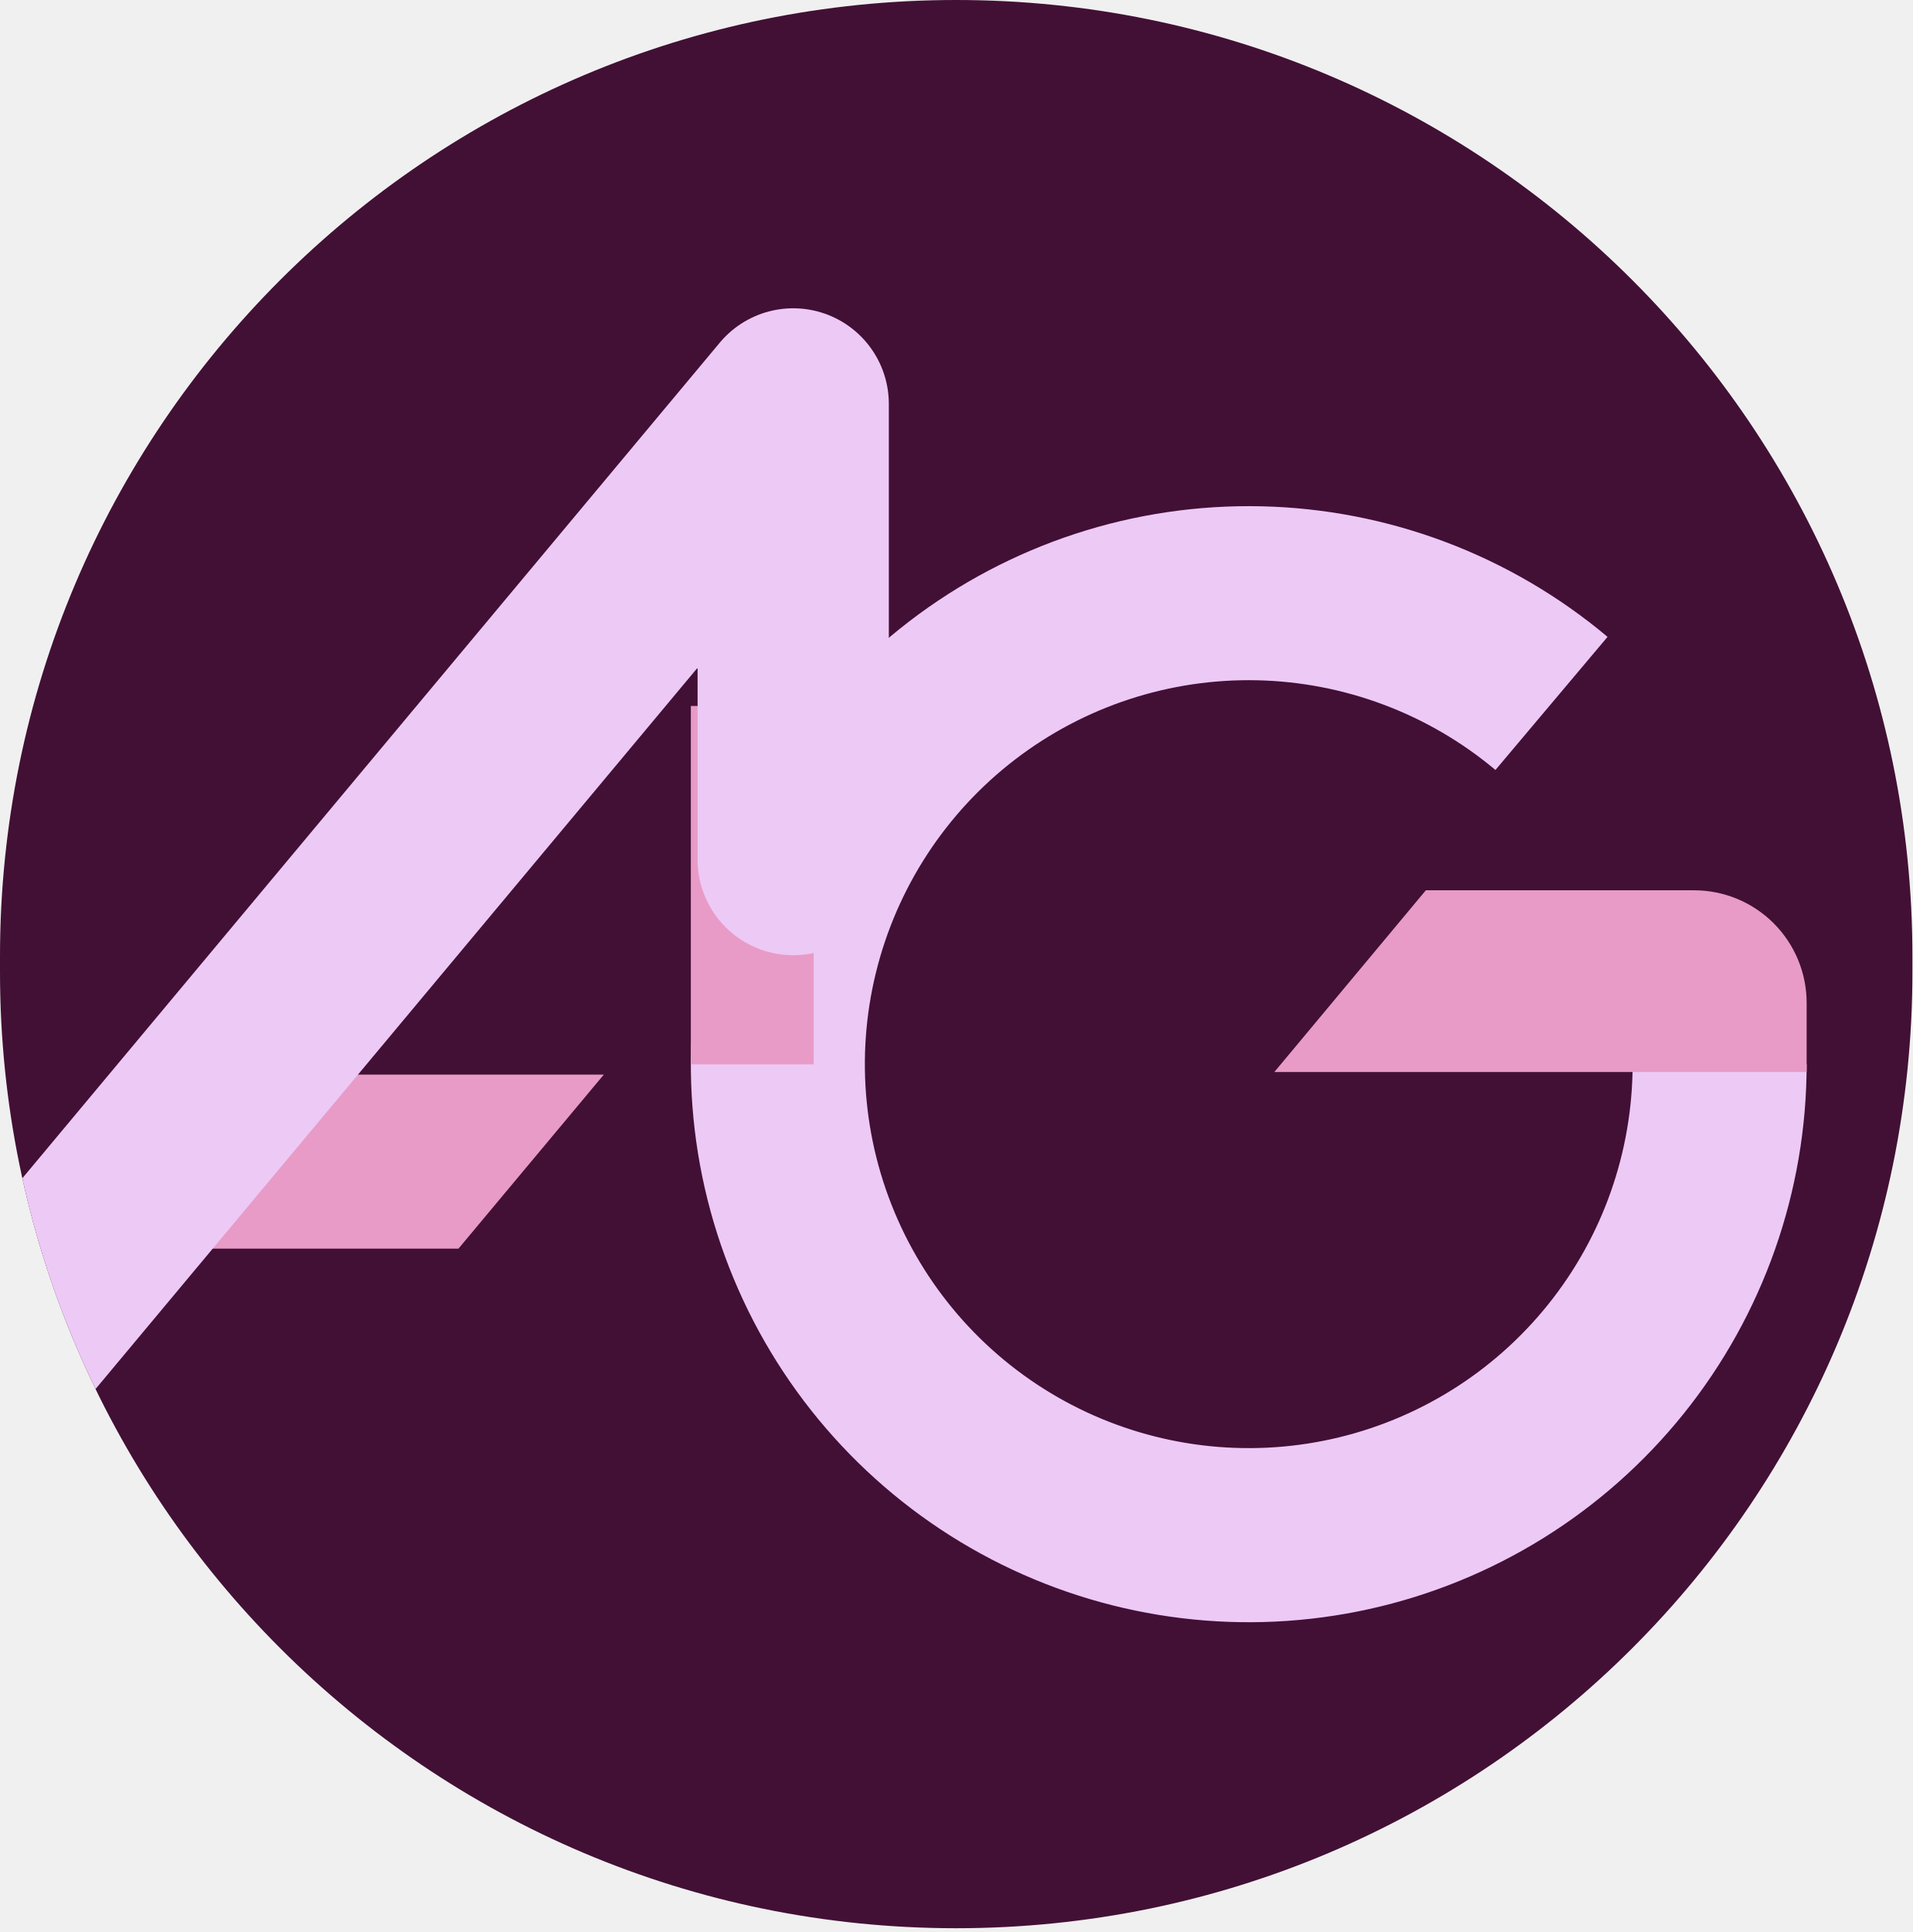
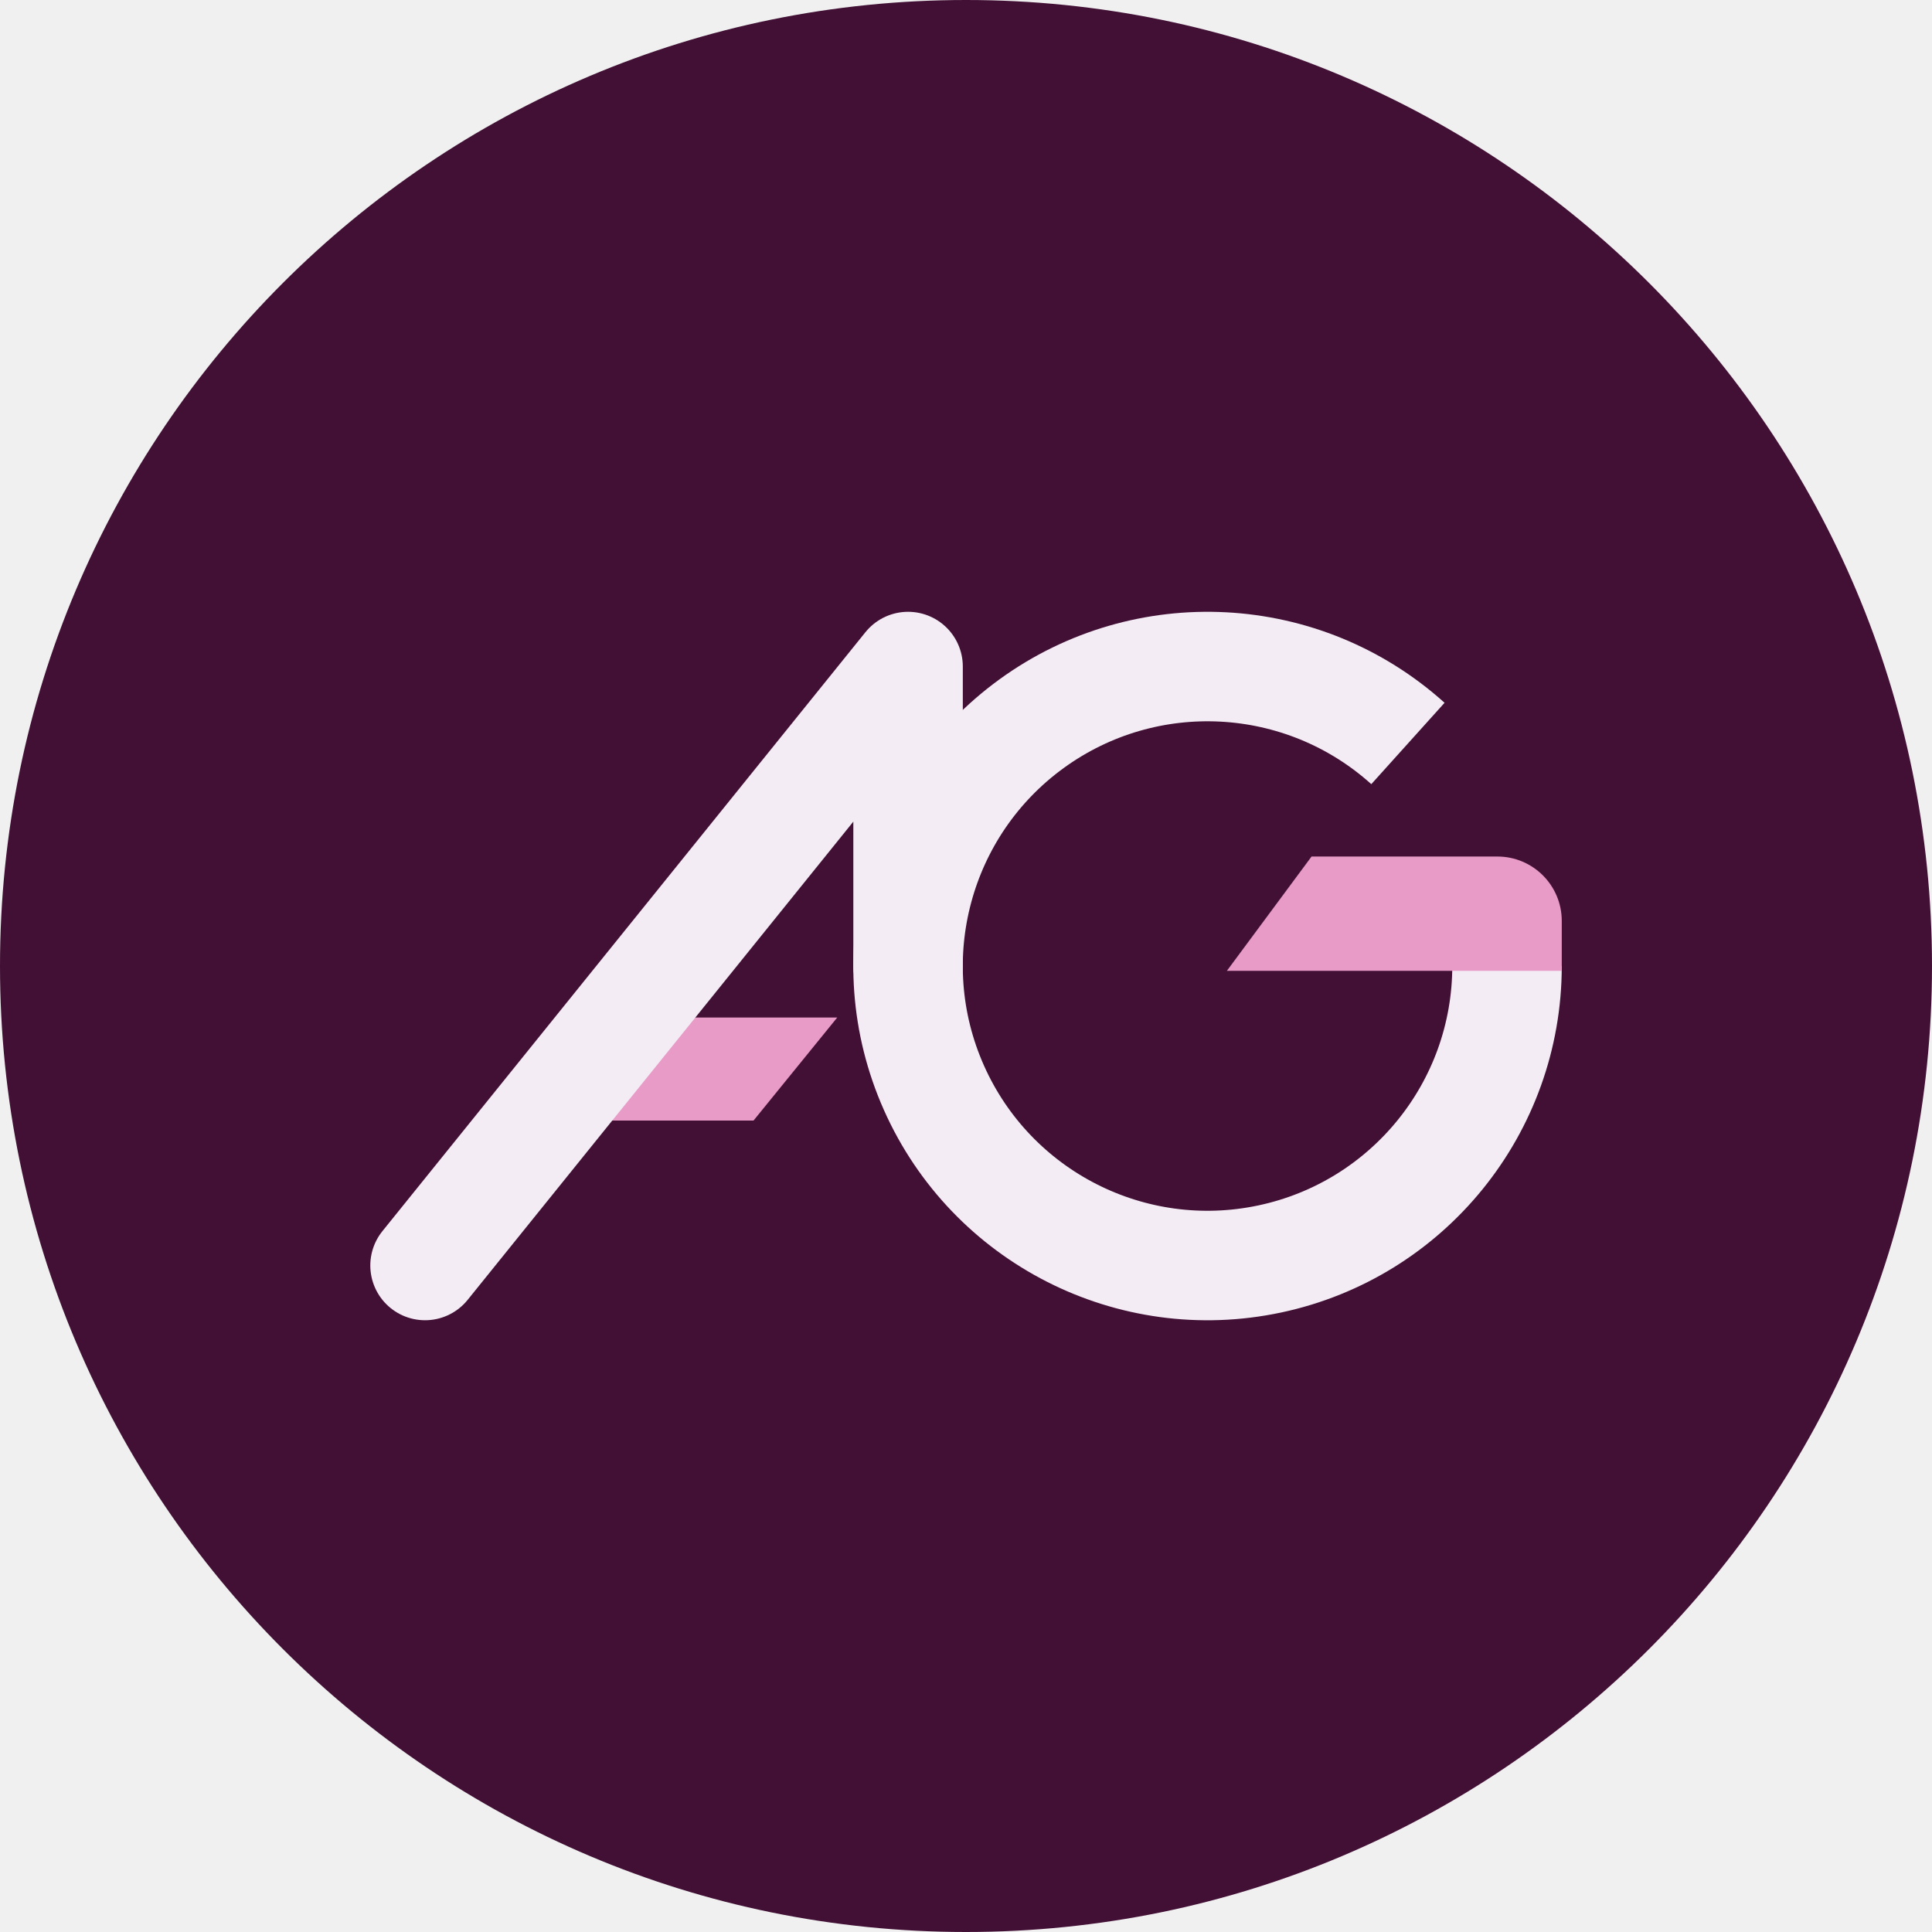
- <svg xmlns="http://www.w3.org/2000/svg" width="400" height="404" viewBox="0 0 400 404" fill="none">
-   <g clip-path="url(#clip0_2_67)">
-     <rect width="400" height="403.211" rx="200" fill="#421035" />
-     <path d="M336.232 133.175C315.893 116.093 290.334 106.461 263.78 105.871C237.226 105.28 211.265 113.767 190.186 129.928C169.108 146.088 154.173 168.957 147.85 194.754C141.527 220.551 144.194 247.734 155.411 271.81C166.627 295.886 185.722 315.416 209.539 327.172C233.357 338.927 260.472 342.206 286.406 336.465C312.339 330.725 335.538 316.309 352.169 295.6C368.8 274.891 377.869 249.127 377.877 222.566H341.478C341.468 240.839 335.226 258.563 323.783 272.808C312.339 287.054 296.378 296.97 278.537 300.919C260.696 304.868 242.041 302.613 225.655 294.527C209.268 286.44 196.13 273.007 188.411 256.444C180.691 239.882 178.852 221.182 183.197 203.433C187.542 185.684 197.811 169.948 212.308 158.824C226.805 147.701 244.663 141.855 262.932 142.252C281.2 142.649 298.787 149.266 312.787 161.009L336.232 133.175Z" fill="#EDC9F6" />
-     <path d="M298.228 186.167H354.325C360.571 186.167 366.562 188.649 370.979 193.066C375.396 197.483 377.877 203.473 377.877 209.72V224.172H266.539L298.228 186.167Z" fill="#E89BC6" />
-     <path d="M144.496 147.627H170.189V222.566H144.496V147.627Z" fill="#E89BC6" />
-     <path d="M48.788 224.708H126.296L95.892 261.106H18.384L48.788 224.708Z" fill="#E89BC6" />
-     <path d="M-28.935 317.846L165.907 84.465V179.744" stroke-width="40" stroke-linecap="round" stroke-linejoin="round" stroke="#EDC9F6" />
+ <svg xmlns="http://www.w3.org/2000/svg" width="400" height="400" viewBox="0 0 400 400">
+   <circle cx="200.0" cy="200.0" r="200.0" fill="#421035" />
+   <g transform="translate(60.00 73.33) scale(0.6667)">
+     <path d="M347.23 120.89 A93 93 0 1 0 378 190" fill="none" stroke="#F3ECF4" stroke-width="34" />
+     <path d="M317.3 156 H375 A20 20 0 0 1 395 176 V191.5 H291 Z" fill="#E89BC6" />
+     <path d="M104 206 L170 206 L144 238 L78 238 Z" fill="#E89BC6" />
+     <path d="M42 283 L192 97 L192 190" fill="none" stroke="#F3ECF4" stroke-width="34" stroke-linecap="round" stroke-linejoin="round" />
  </g>
-   <defs>
-     <clipPath id="clip0_2_67">
-       <rect width="400" height="403.211" rx="200" fill="white" />
-     </clipPath>
-   </defs>
</svg>
